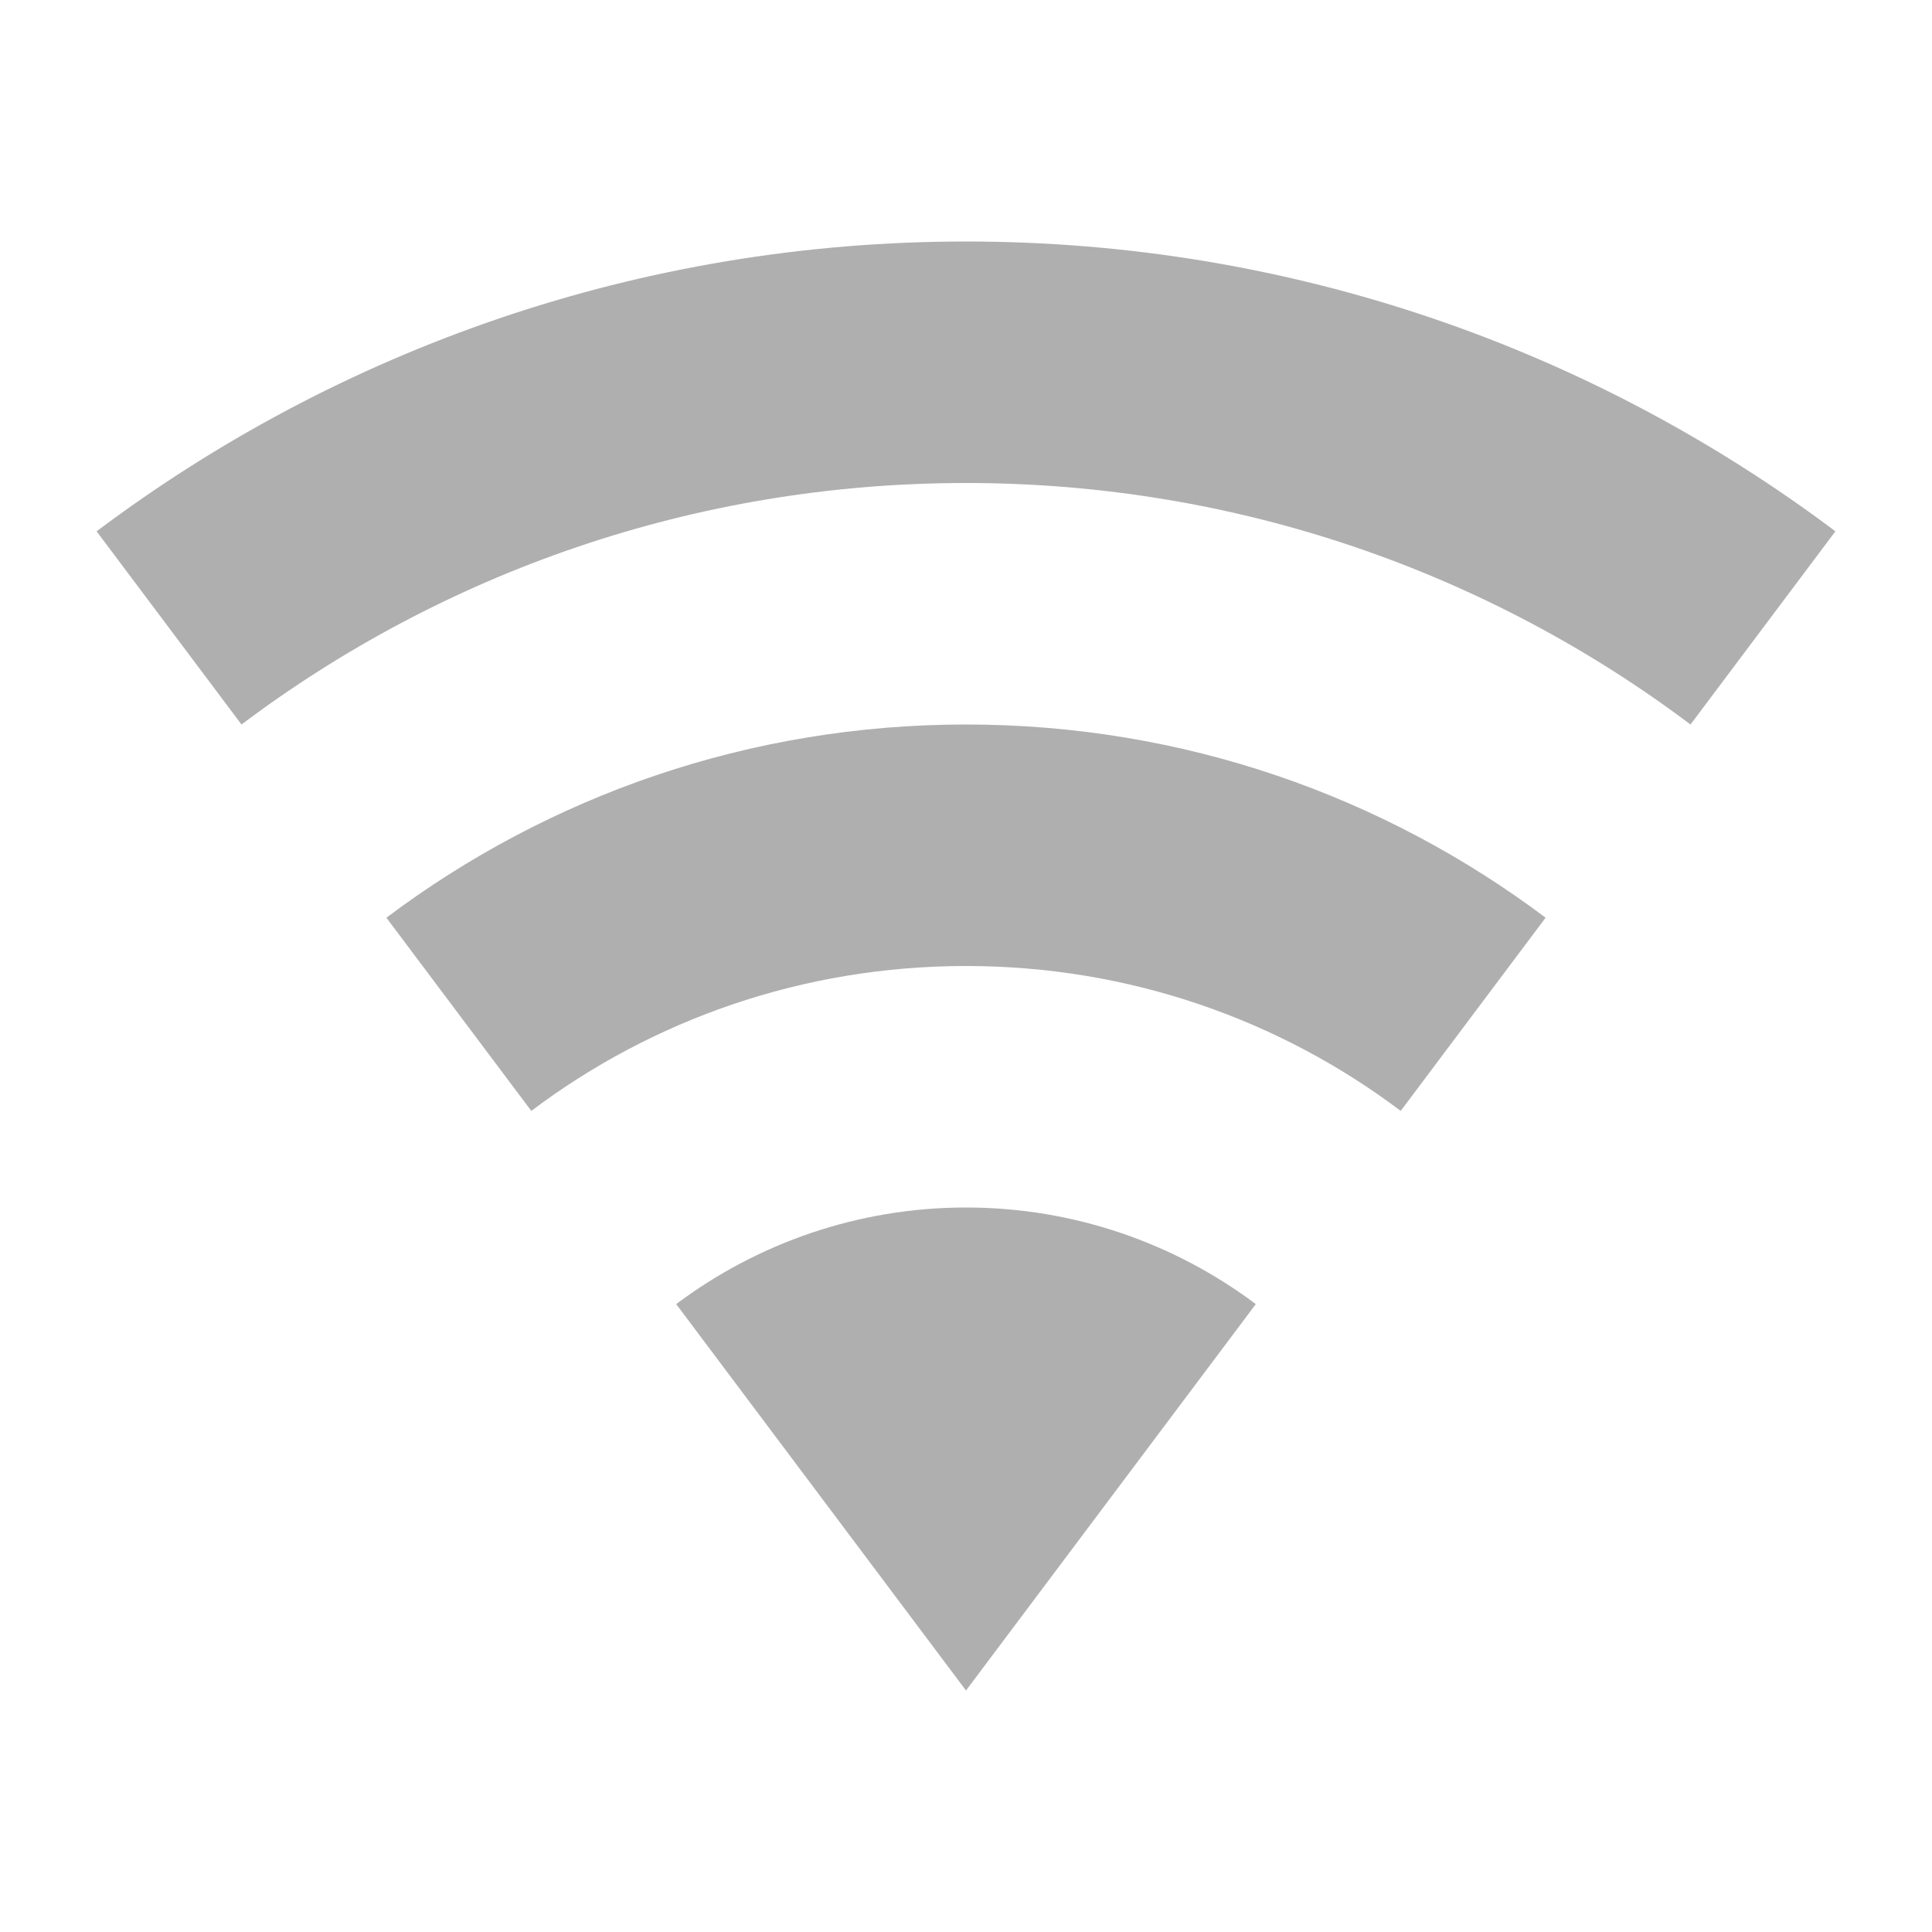
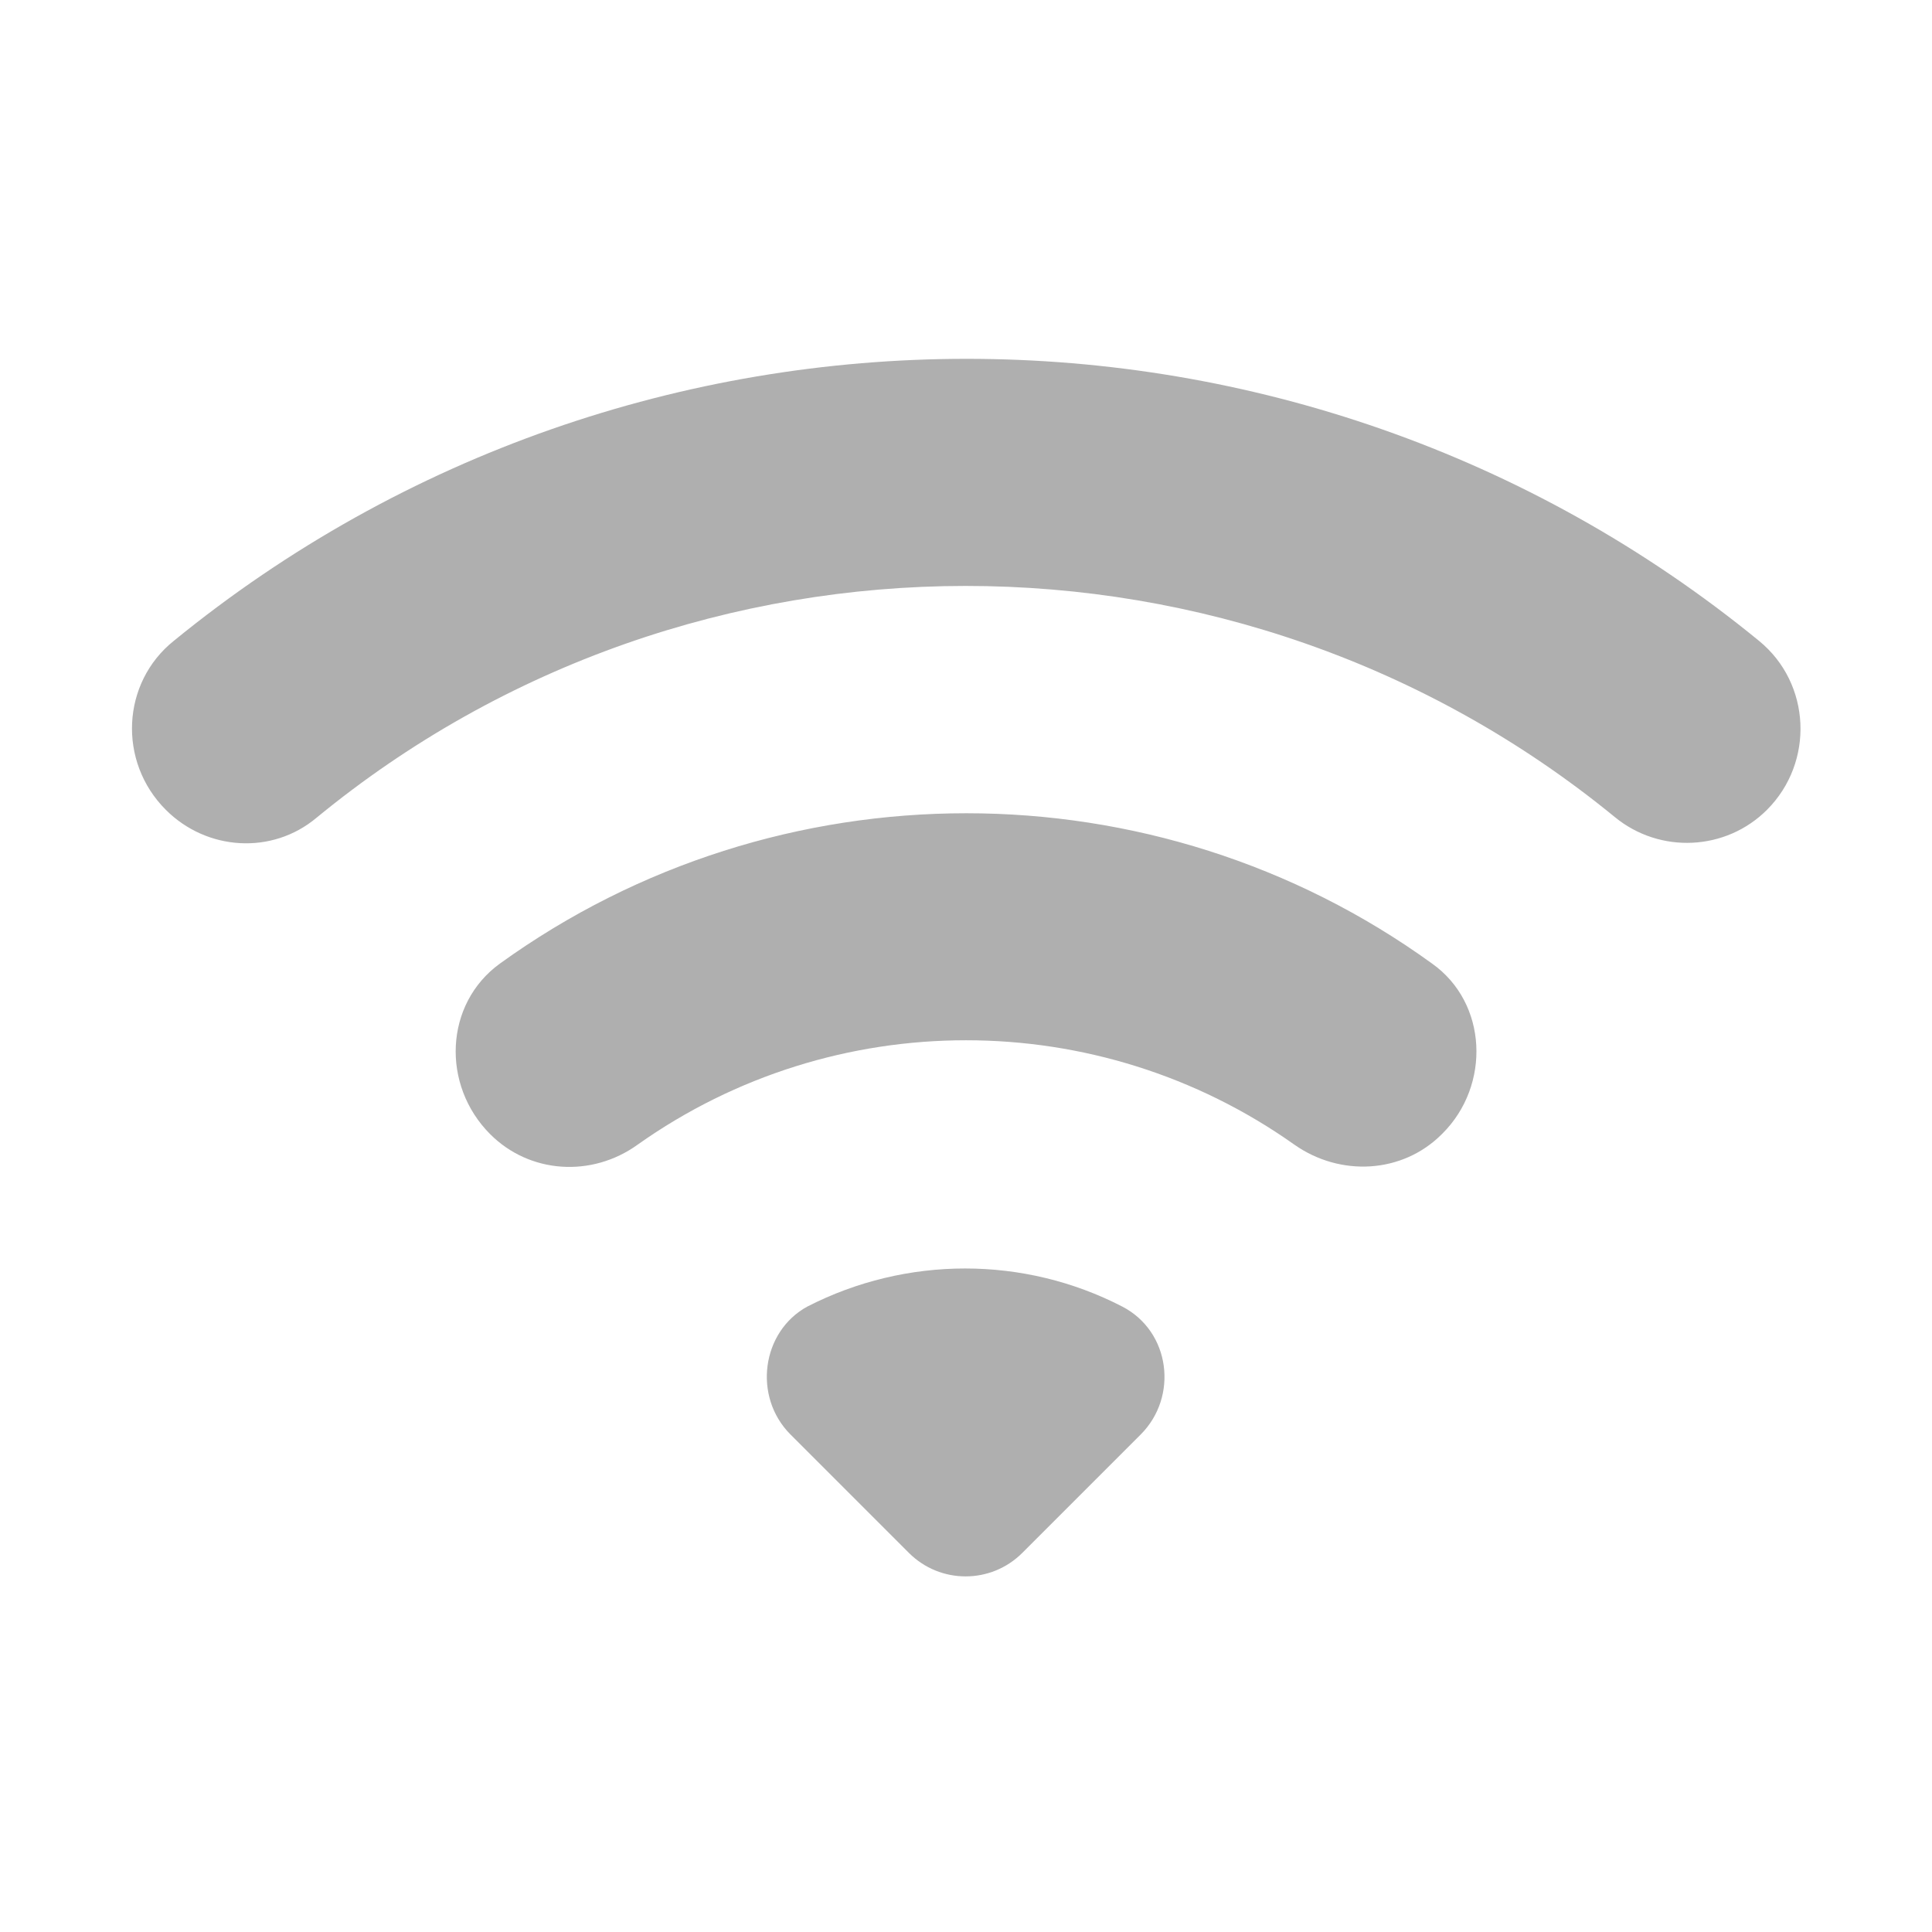
- <svg xmlns="http://www.w3.org/2000/svg" version="1.1" id="mdi-wifi" width="24" height="24" viewBox="0 0 24 24">
-   <path fill="#afafaf" d="M12,21L15.6,16.2C14.6,15.45 13.35,15 12,15C10.65,15 9.4,15.45 8.4,16.2L12,21M12,3C7.95,3 4.21,4.34 1.2,6.6L3,9C5.5,7.12 8.62,6 12,6C15.38,6 18.5,7.12 21,9L22.8,6.6C19.79,4.34 16.05,3 12,3M12,9C9.3,9 6.81,9.89 4.8,11.4L6.6,13.8C8.1,12.67 9.97,12 12,12C14.03,12 15.9,12.67 17.4,13.8L19.2,11.4C17.19,9.89 14.7,9 12,9Z" />
+ <svg xmlns="http://www.w3.org/2000/svg" height="24" viewBox="0 0 24 24" width="24">
+   <path fill="#afafaf" d="M2.06 10.06c.51.51 1.32.56 1.87.1 4.67-3.84 11.45-3.84 16.13-.01.56.46 1.38.42 1.89-.09.59-.59.55-1.57-.1-2.1-5.71-4.67-13.97-4.67-19.69 0-.65.52-.7 1.5-.1 2.1zm7.76 7.76l1.47 1.47c.39.39 1.02.39 1.41 0l1.47-1.47c.47-.47.37-1.28-.23-1.59-1.22-.63-2.68-.63-3.91 0-.57.31-.68 1.12-.21 1.59zm-3.73-3.73c.49.49 1.26.54 1.83.13 2.44-1.73 5.72-1.73 8.16 0 .57.4 1.34.36 1.83-.13l.01-.01c.6-.6.56-1.62-.13-2.11-3.44-2.49-8.13-2.49-11.58 0-.69.5-.73 1.51-.12 2.12z" />
</svg>
